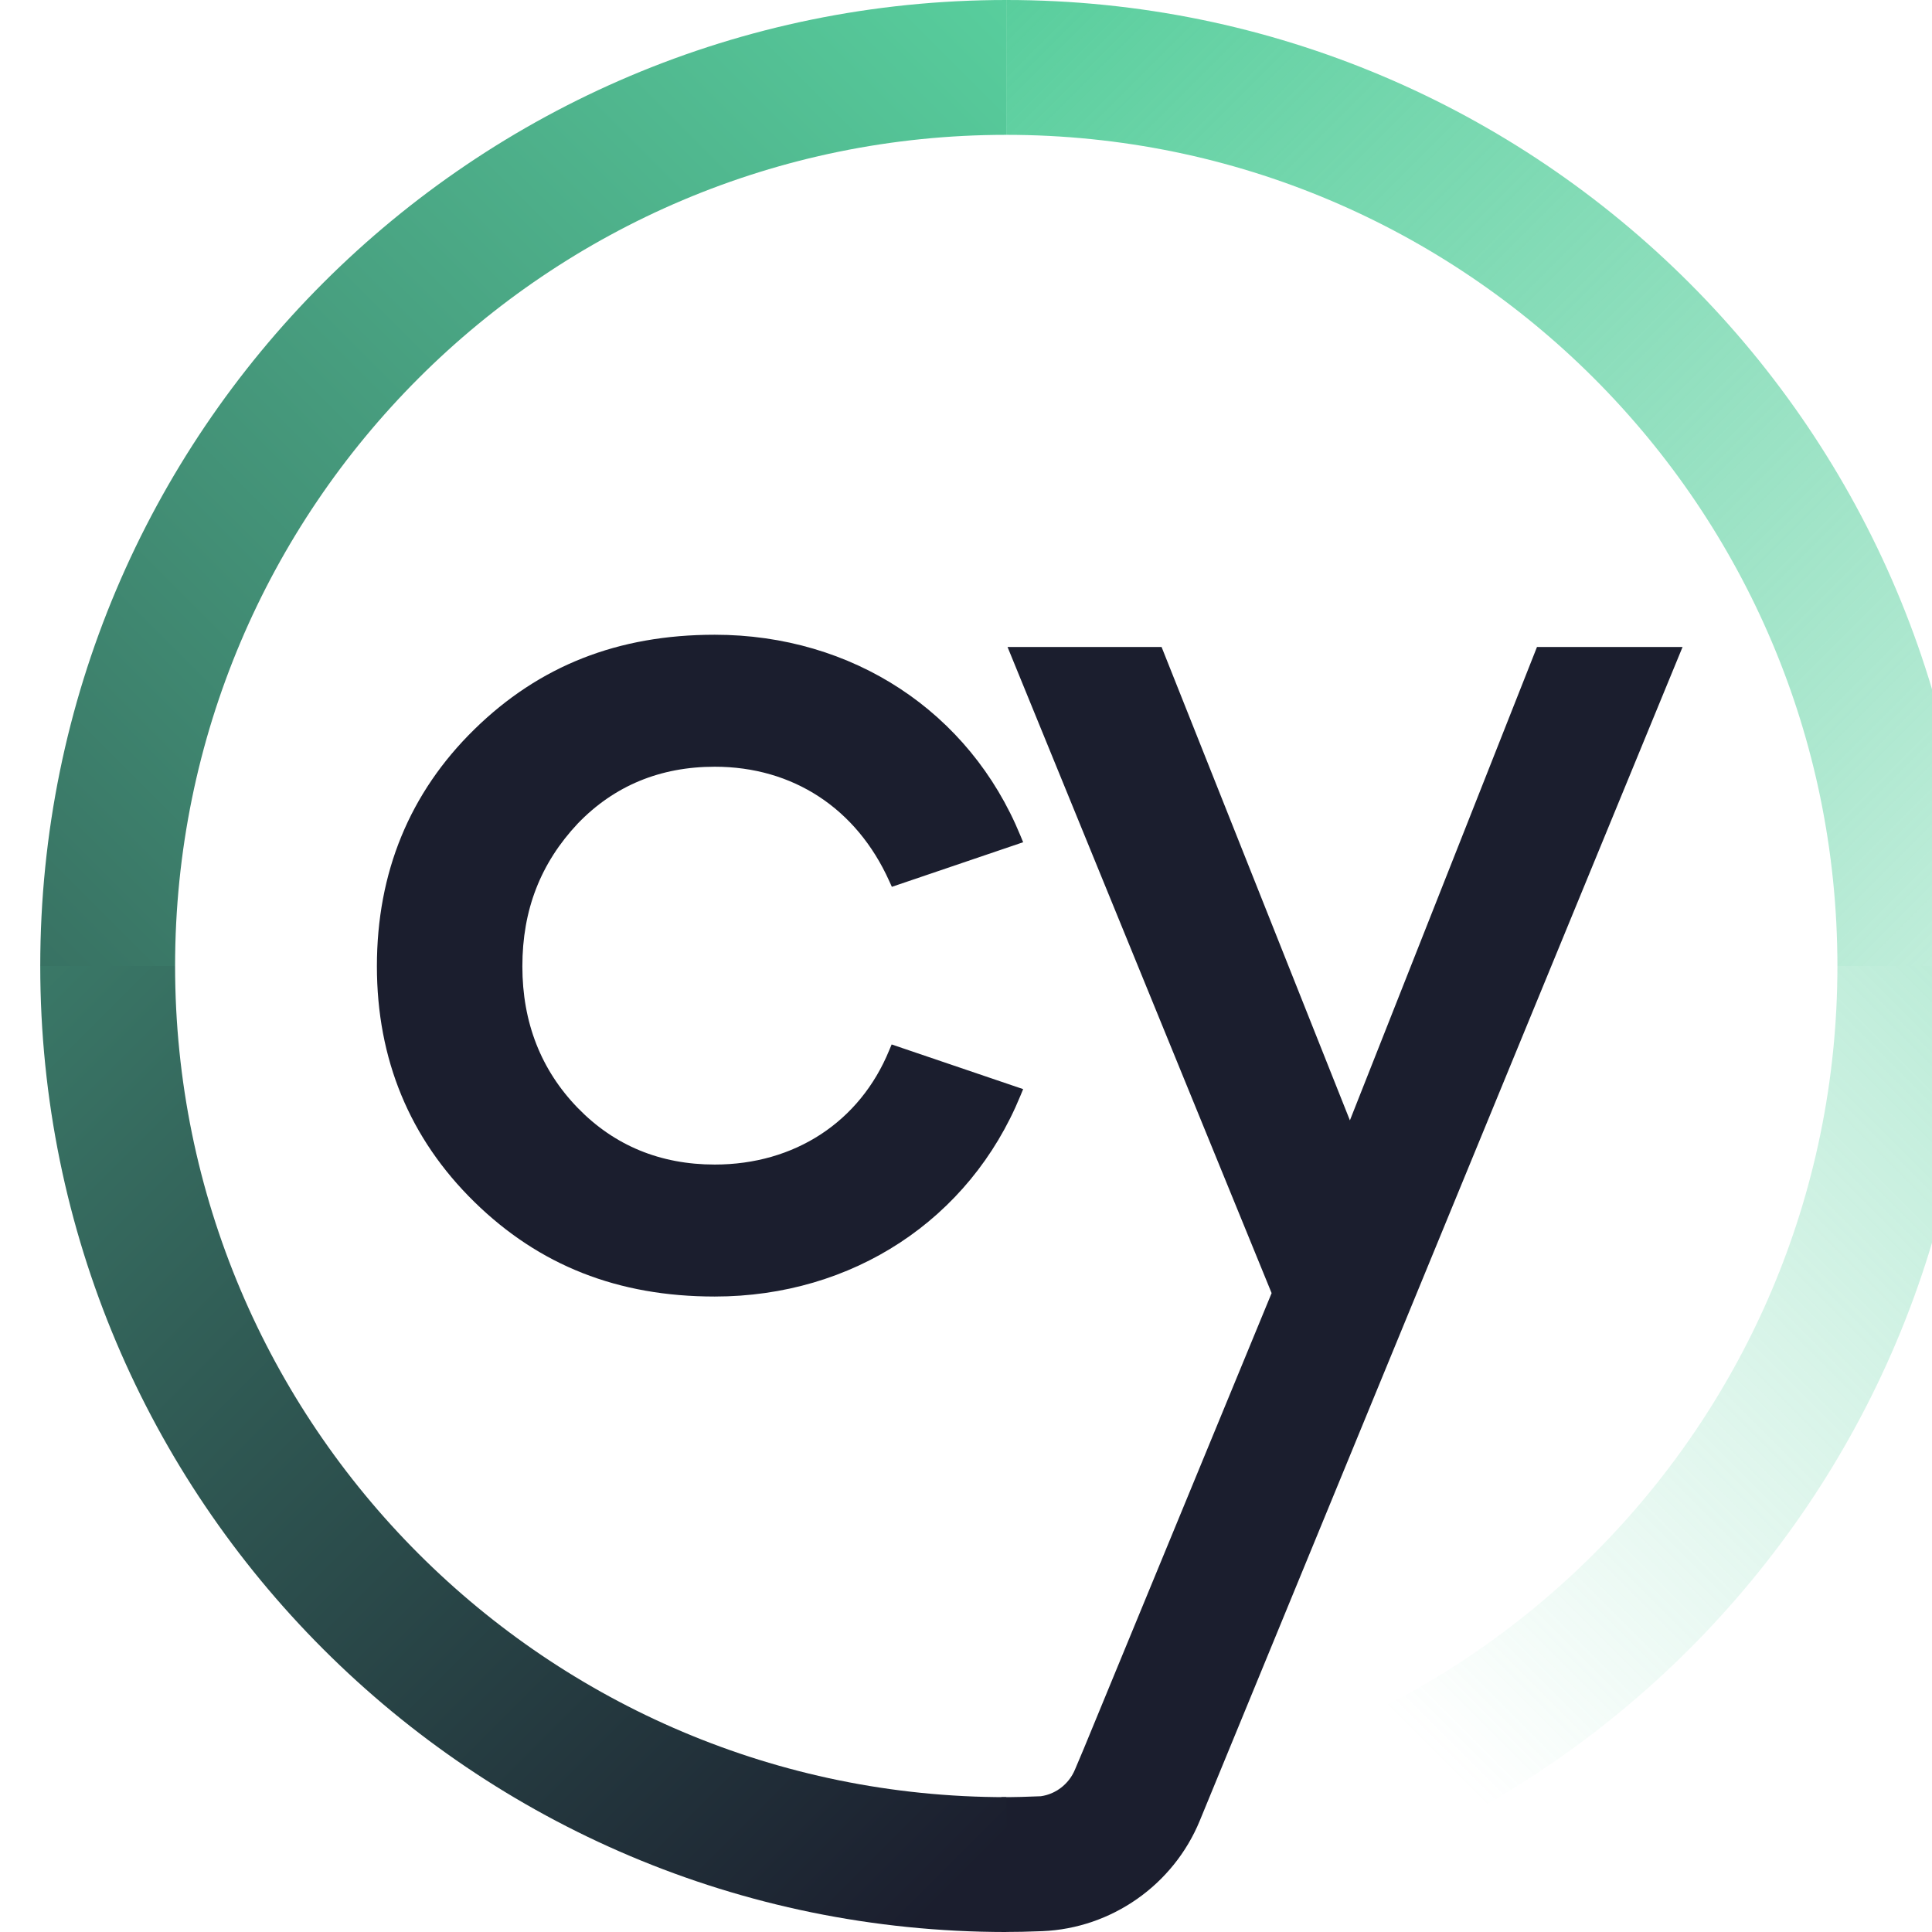
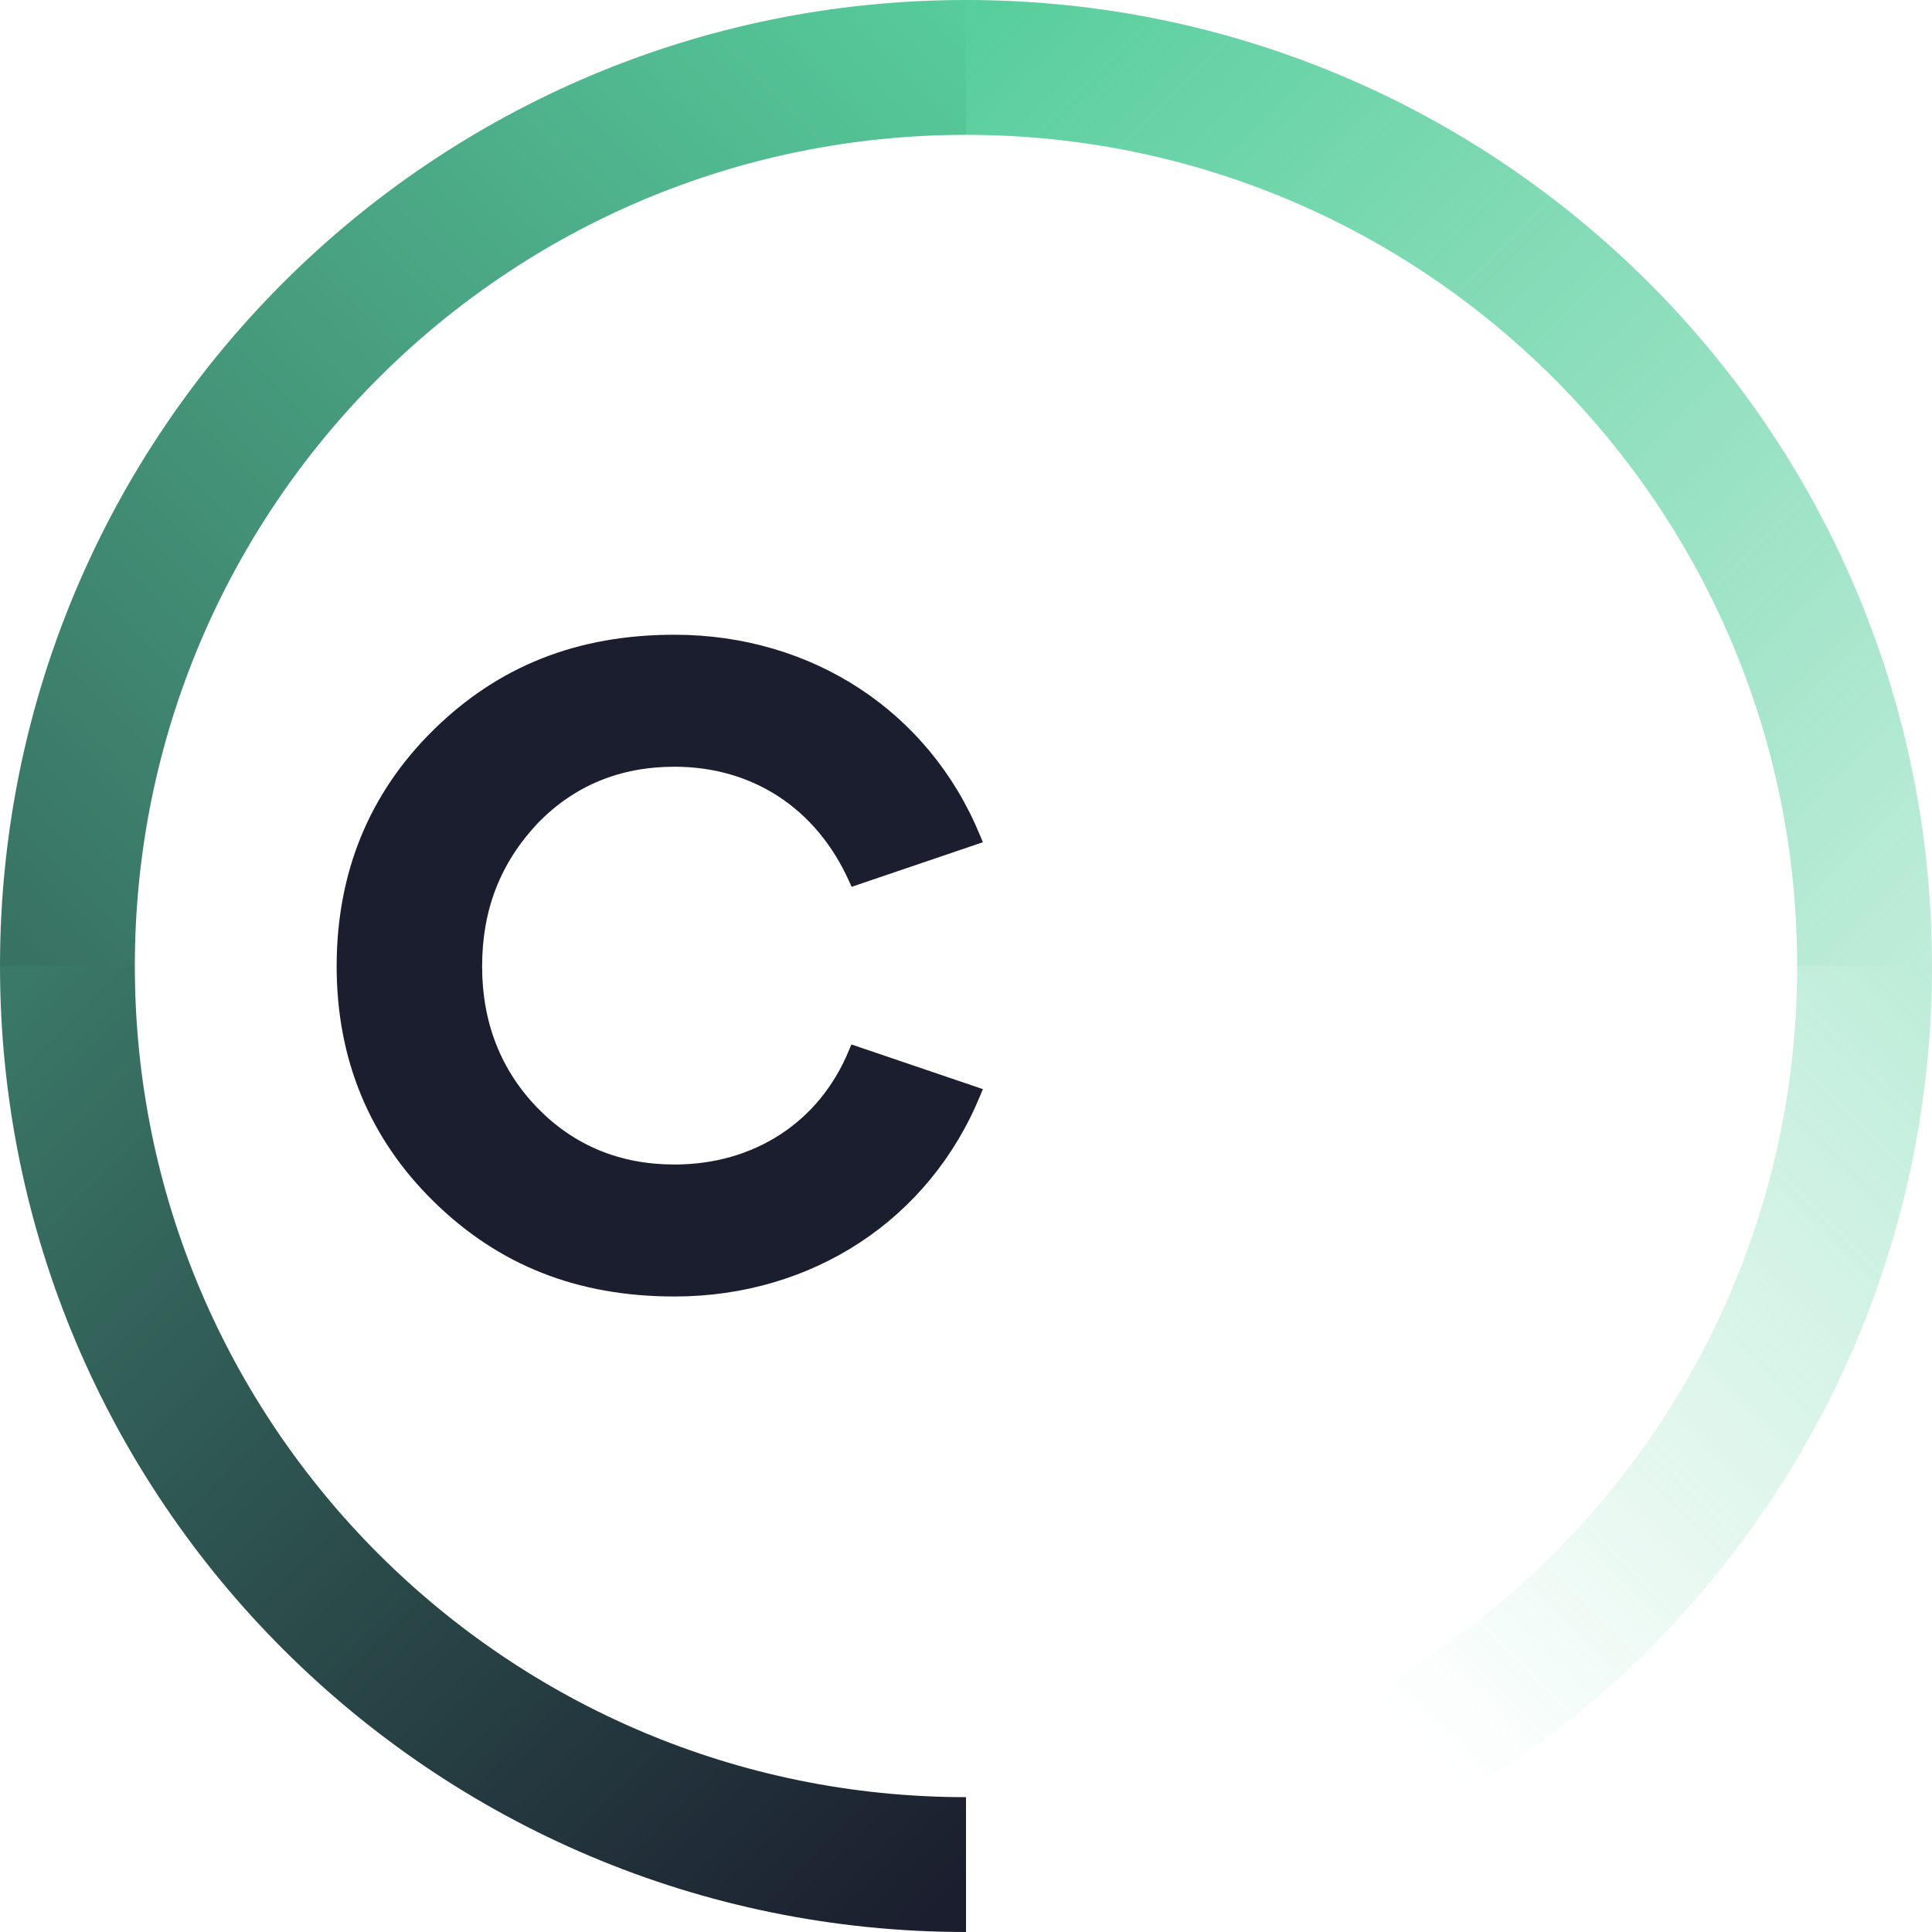
<svg xmlns="http://www.w3.org/2000/svg" viewBox="0 0 48 48" fill="none">
-   <path d="M17.757 19.049C19.699 19.049 21.281 20.085 22.094 21.892L22.158 22.033L25.42 20.925L25.351 20.758C24.087 17.682 21.178 15.77 17.757 15.77C15.352 15.77 13.397 16.541 11.782 18.124C10.177 19.697 9.364 21.676 9.364 24.006C9.364 26.317 10.177 28.285 11.782 29.858C13.397 31.441 15.352 32.212 17.757 32.212C21.178 32.212 24.087 30.3 25.351 27.226L25.42 27.059L22.153 25.949L22.091 26.096C21.363 27.871 19.743 28.933 17.757 28.933C16.404 28.933 15.262 28.46 14.357 27.529C13.441 26.586 12.978 25.402 12.978 24.009C12.978 22.606 13.43 21.444 14.357 20.458C15.259 19.522 16.404 19.049 17.757 19.049Z" fill="#1B1E2E" />
-   <path d="M38.186 16.074L33.538 27.835L28.859 16.074H25.032L31.593 32.127L26.925 43.449L26.708 43.963C26.559 44.322 26.233 44.575 25.858 44.627C25.534 44.642 25.208 44.65 24.88 44.65V48C25.22 48 25.559 47.993 25.898 47.979C27.616 47.907 29.152 46.831 29.808 45.235L41.803 16.074H38.186Z" fill="#1B1E2E" />
-   <path d="M4.35 24C4.35 12.595 13.595 3.35 25 3.35V0C11.745 0 1 10.745 1 24H4.35Z" fill="url(#paint0_linear_1381_11340)" />
-   <path d="M25 44.65C13.595 44.65 4.35 35.405 4.35 24H1C1 37.255 11.745 48 25 48V44.65Z" fill="url(#paint1_linear_1381_11340)" />
-   <path d="M25 3.35C36.405 3.35 45.65 12.595 45.65 24H49C49 10.745 38.255 0 25 0V3.35Z" fill="url(#paint2_linear_1381_11340)" />
-   <path d="M45.65 24C45.65 35.405 36.405 44.65 25 44.65V48C38.255 48 49 37.255 49 24H45.65Z" fill="url(#paint3_linear_1381_11340)" />
+   <path d="M16.757,19.049c1.942,0,3.524,1.036,4.337,2.842l0.064,0.142l3.262,-1.108l-0.07,-0.167c-1.263,-3.076,-4.172,-4.988,-7.593,-4.988c-2.405,0,-4.36,0.771,-5.976,2.354c-1.605,1.573,-2.417,3.551,-2.417,5.882c0,2.31,0.812,4.279,2.417,5.851c1.616,1.583,3.571,2.354,5.976,2.354c3.421,0,6.33,-1.912,7.593,-4.985l0.07,-0.167l-3.267,-1.11l-0.062,0.146c-0.728,1.776,-2.348,2.837,-4.334,2.837c-1.353,0,-2.495,-0.473,-3.401,-1.403c-0.915,-0.943,-1.378,-2.128,-1.378,-3.52c0,-1.403,0.452,-2.565,1.378,-3.552c0.903,-0.935,2.048,-1.408,3.401,-1.408z" fill="#1B1E2E" />
+   <path d="M37.186,16.074l-4.648,11.762l-4.679,-11.762h-3.828l6.562,16.053l-4.669,11.322l-0.216,0.514c-0.149,0.36,-0.475,0.612,-0.851,0.665c-0.324,0.015,-0.65,0.022,-0.977,0.022v3.35c0.339,0,0.678,-0.007,1.017,-0.02c1.719,-0.072,3.254,-1.149,3.91,-2.745l11.996,-29.161h-3.617z" ffill="#1B1E2E" />
+   <path d="M3.35,24c0,-11.405,9.245,-20.65,20.65,-20.65v-3.35c-13.255,0,-24,10.745,-24,24h3.35z" fill="url(#paint0_linear_1381_11340)" />
+   <path d="M24,44.65c-11.405,0,-20.65,-9.245,-20.65,-20.65h-3.35c0,13.255,10.745,24,24,24v-3.35z" fill="url(#paint1_linear_1381_11340)" />
+   <path d="M24,3.35c11.405,0,20.65,9.245,20.65,20.65h3.35c0,-13.255,-10.745,-24,-24,-24v3.35z" fill="url(#paint2_linear_1381_11340)" />
+   <path d="M44.65,24c0,11.405,-9.245,20.65,-20.65,20.65v3.35c13.255,0,24,-10.745,24,-24h-3.35z" fill="url(#paint3_linear_1381_11340)" />
  <defs>
    <linearGradient id="paint0_linear_1381_11340" x1="1" y1="24" x2="25" y2="0" gradientUnits="userSpaceOnUse">
      <stop stop-color="#387263" />
      <stop offset="1" stop-color="#58CE9D" />
    </linearGradient>
    <linearGradient id="paint1_linear_1381_11340" x1="1" y1="24" x2="25" y2="48" gradientUnits="userSpaceOnUse">
      <stop stop-color="#3A7867" />
      <stop offset="0.951" stop-color="#1B1E2E" />
    </linearGradient>
    <linearGradient id="paint2_linear_1381_11340" x1="25" y1="0" x2="49" y2="24" gradientUnits="userSpaceOnUse">
      <stop stop-color="#59CE9D" />
      <stop offset="1" stop-color="#58D09E" stop-opacity="0.37" />
    </linearGradient>
    <linearGradient id="paint3_linear_1381_11340" x1="49" y1="24" x2="25" y2="48" gradientUnits="userSpaceOnUse">
      <stop stop-color="#58D09E" stop-opacity="0.41" />
      <stop offset="0.688" stop-color="#58D09E" stop-opacity="0" />
    </linearGradient>
  </defs>
</svg>
